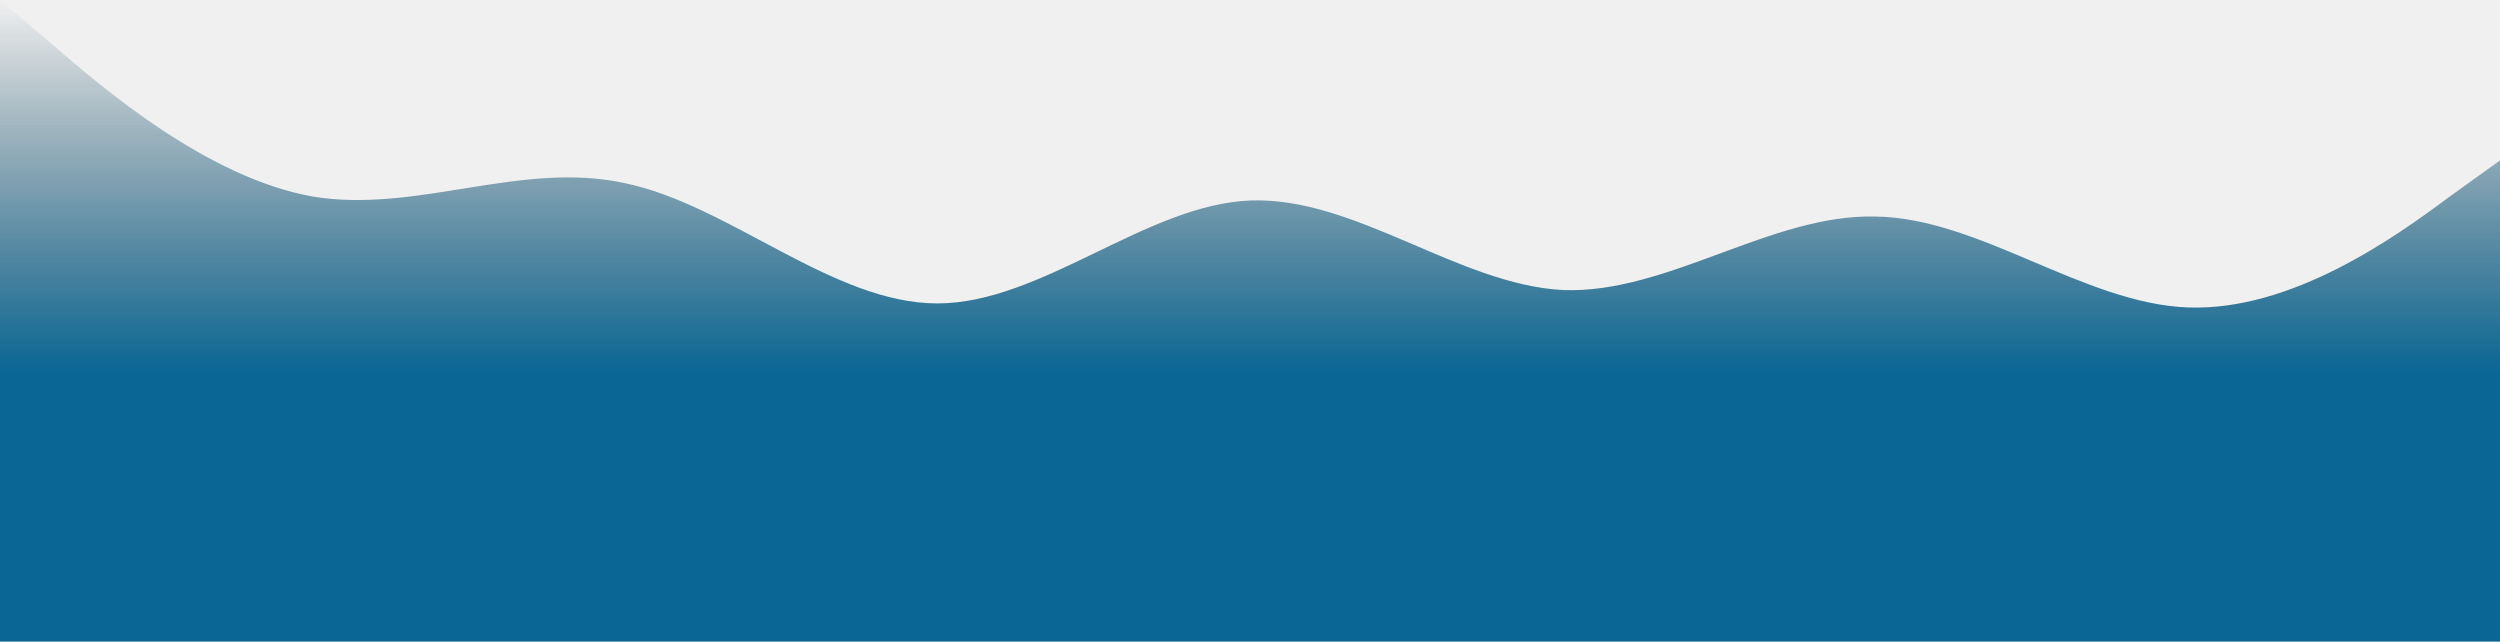
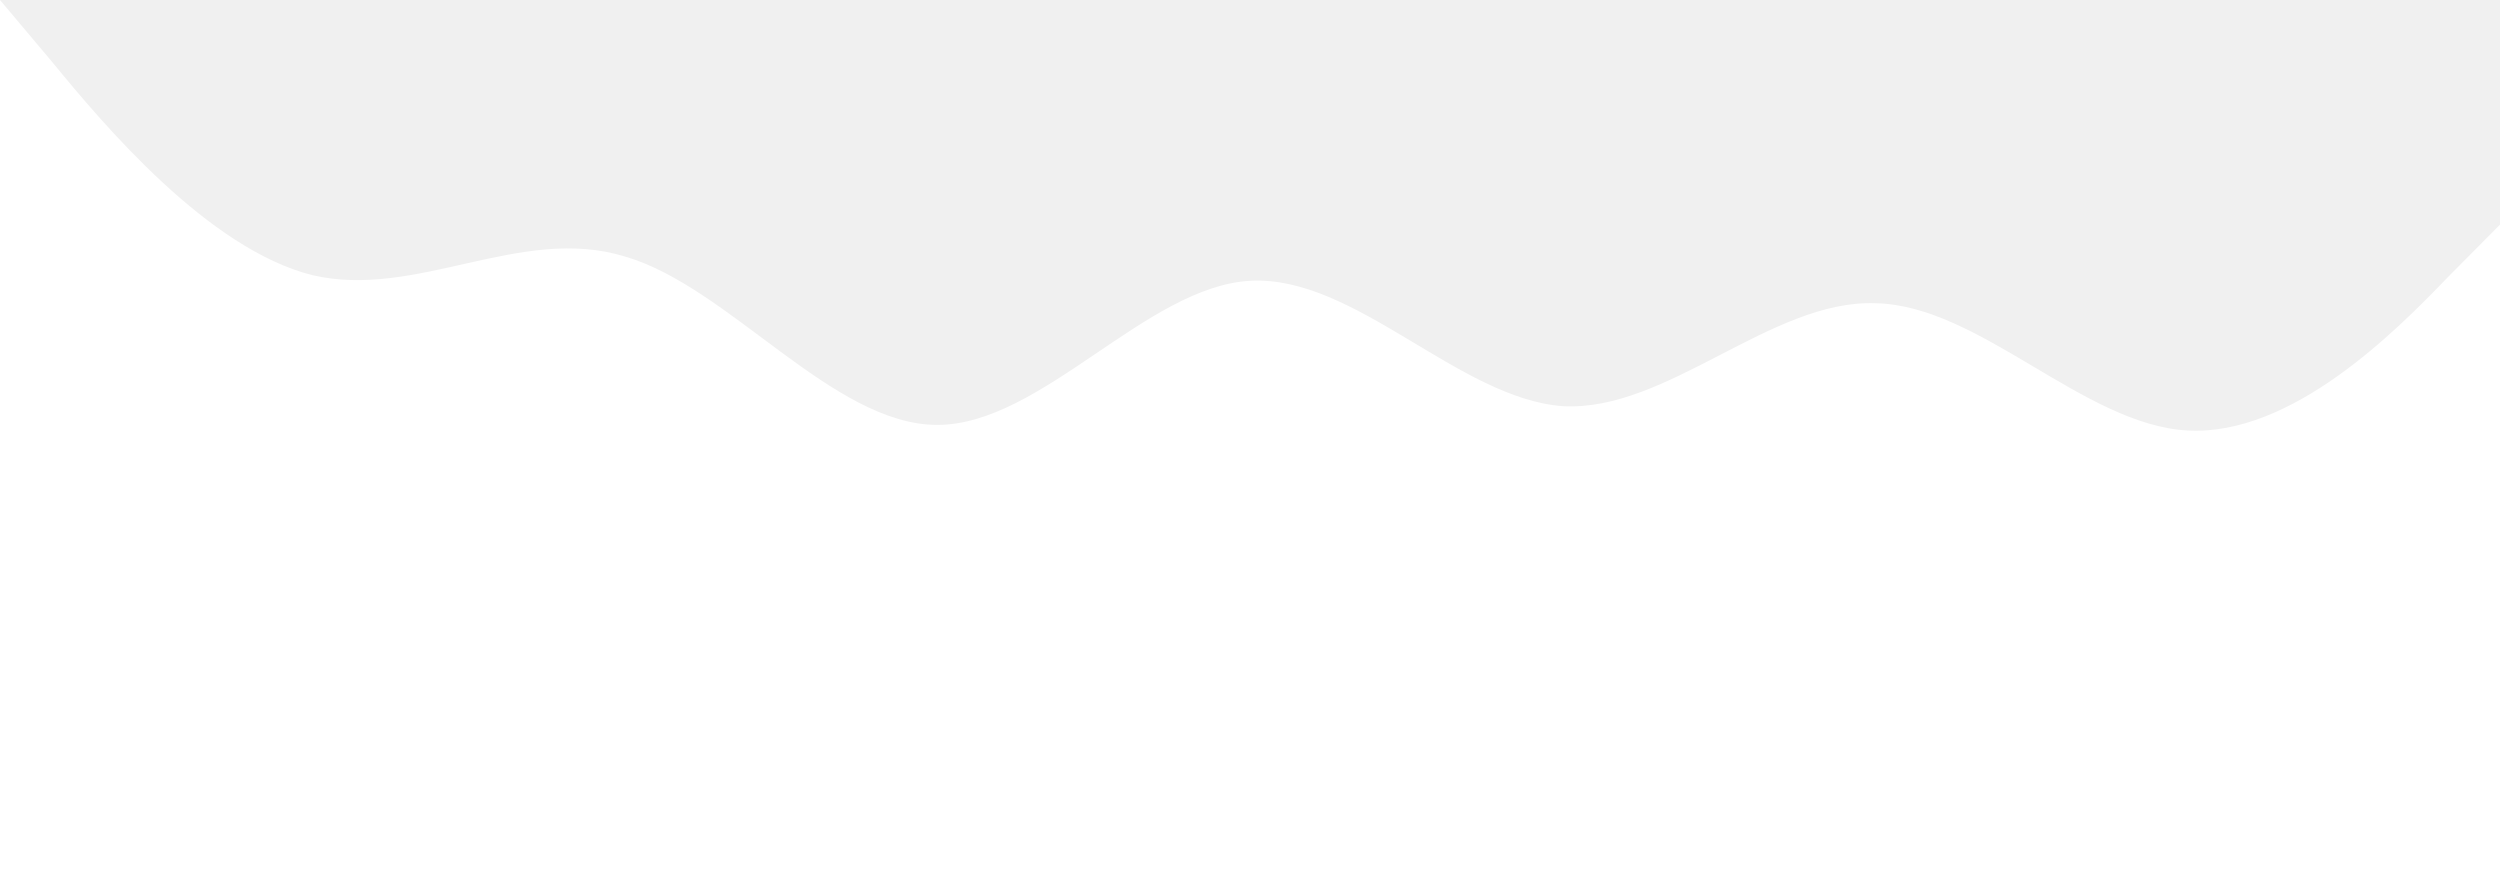
- <svg xmlns="http://www.w3.org/2000/svg" width="1921" height="493" viewBox="0 0 1921 493" fill="none">
-   <path d="M0 0L39.964 33.894C80.033 68.815 159.96 136.602 239.993 150.981C320.026 164.333 399.953 123.25 479.986 140.71C560.019 157.144 639.946 233.148 720.19 233.148C800.329 233.148 880.679 157.144 960.817 154.062C1041.06 150.981 1120.99 218.769 1201.02 222.877C1281.05 225.958 1360.98 164.333 1441.01 166.388C1521.05 167.415 1600.97 233.148 1681.01 236.229C1761.04 239.31 1840.97 181.794 1881.04 152.008L1921 123.25V493H1881.04C1840.97 493 1761.04 493 1681.01 493C1600.97 493 1521.05 493 1441.01 493C1360.98 493 1281.05 493 1201.02 493C1120.99 493 1041.06 493 960.817 493C880.679 493 800.329 493 720.19 493C639.946 493 560.019 493 479.986 493C399.953 493 320.026 493 239.993 493C159.96 493 80.033 493 39.964 493H0V0Z" fill="url(#paint0_linear_375_21)" />
-   <defs>
-     <linearGradient id="paint0_linear_375_21" x1="960.5" y1="0" x2="960.5" y2="493" gradientUnits="userSpaceOnUse">
-       <stop stop-color="#05334A" stop-opacity="0" />
-       <stop offset="0.581" stop-color="#0A6795" />
-     </linearGradient>
-   </defs>
+ <svg xmlns="http://www.w3.org/2000/svg" width="1921" height="676" viewBox="0 0 1921 676" fill="none">
+   <path d="M0 0L39.964 47.464C80.033 96.366 159.96 191.294 239.993 211.43C320.026 230.128 399.953 172.596 479.986 197.047C560.018 220.06 639.946 326.494 720.19 326.494C800.329 326.494 880.679 220.06 960.817 215.745C1041.06 211.43 1120.99 306.357 1201.02 312.111C1281.05 316.425 1360.98 230.128 1441.01 233.004C1521.05 234.443 1600.97 326.494 1681.01 330.808C1761.04 335.123 1840.97 254.579 1881.04 212.868L1921 172.596V690.383H1881.04C1840.97 690.383 1761.04 690.383 1681.01 690.383C1600.97 690.383 1521.05 690.383 1441.01 690.383C1360.98 690.383 1281.05 690.383 1201.02 690.383C1120.99 690.383 1041.06 690.383 960.817 690.383C880.679 690.383 800.329 690.383 720.19 690.383C639.946 690.383 560.018 690.383 479.986 690.383C399.953 690.383 320.026 690.383 239.993 690.383C159.96 690.383 80.033 690.383 39.964 690.383H0V0Z" fill="white" />
</svg>
